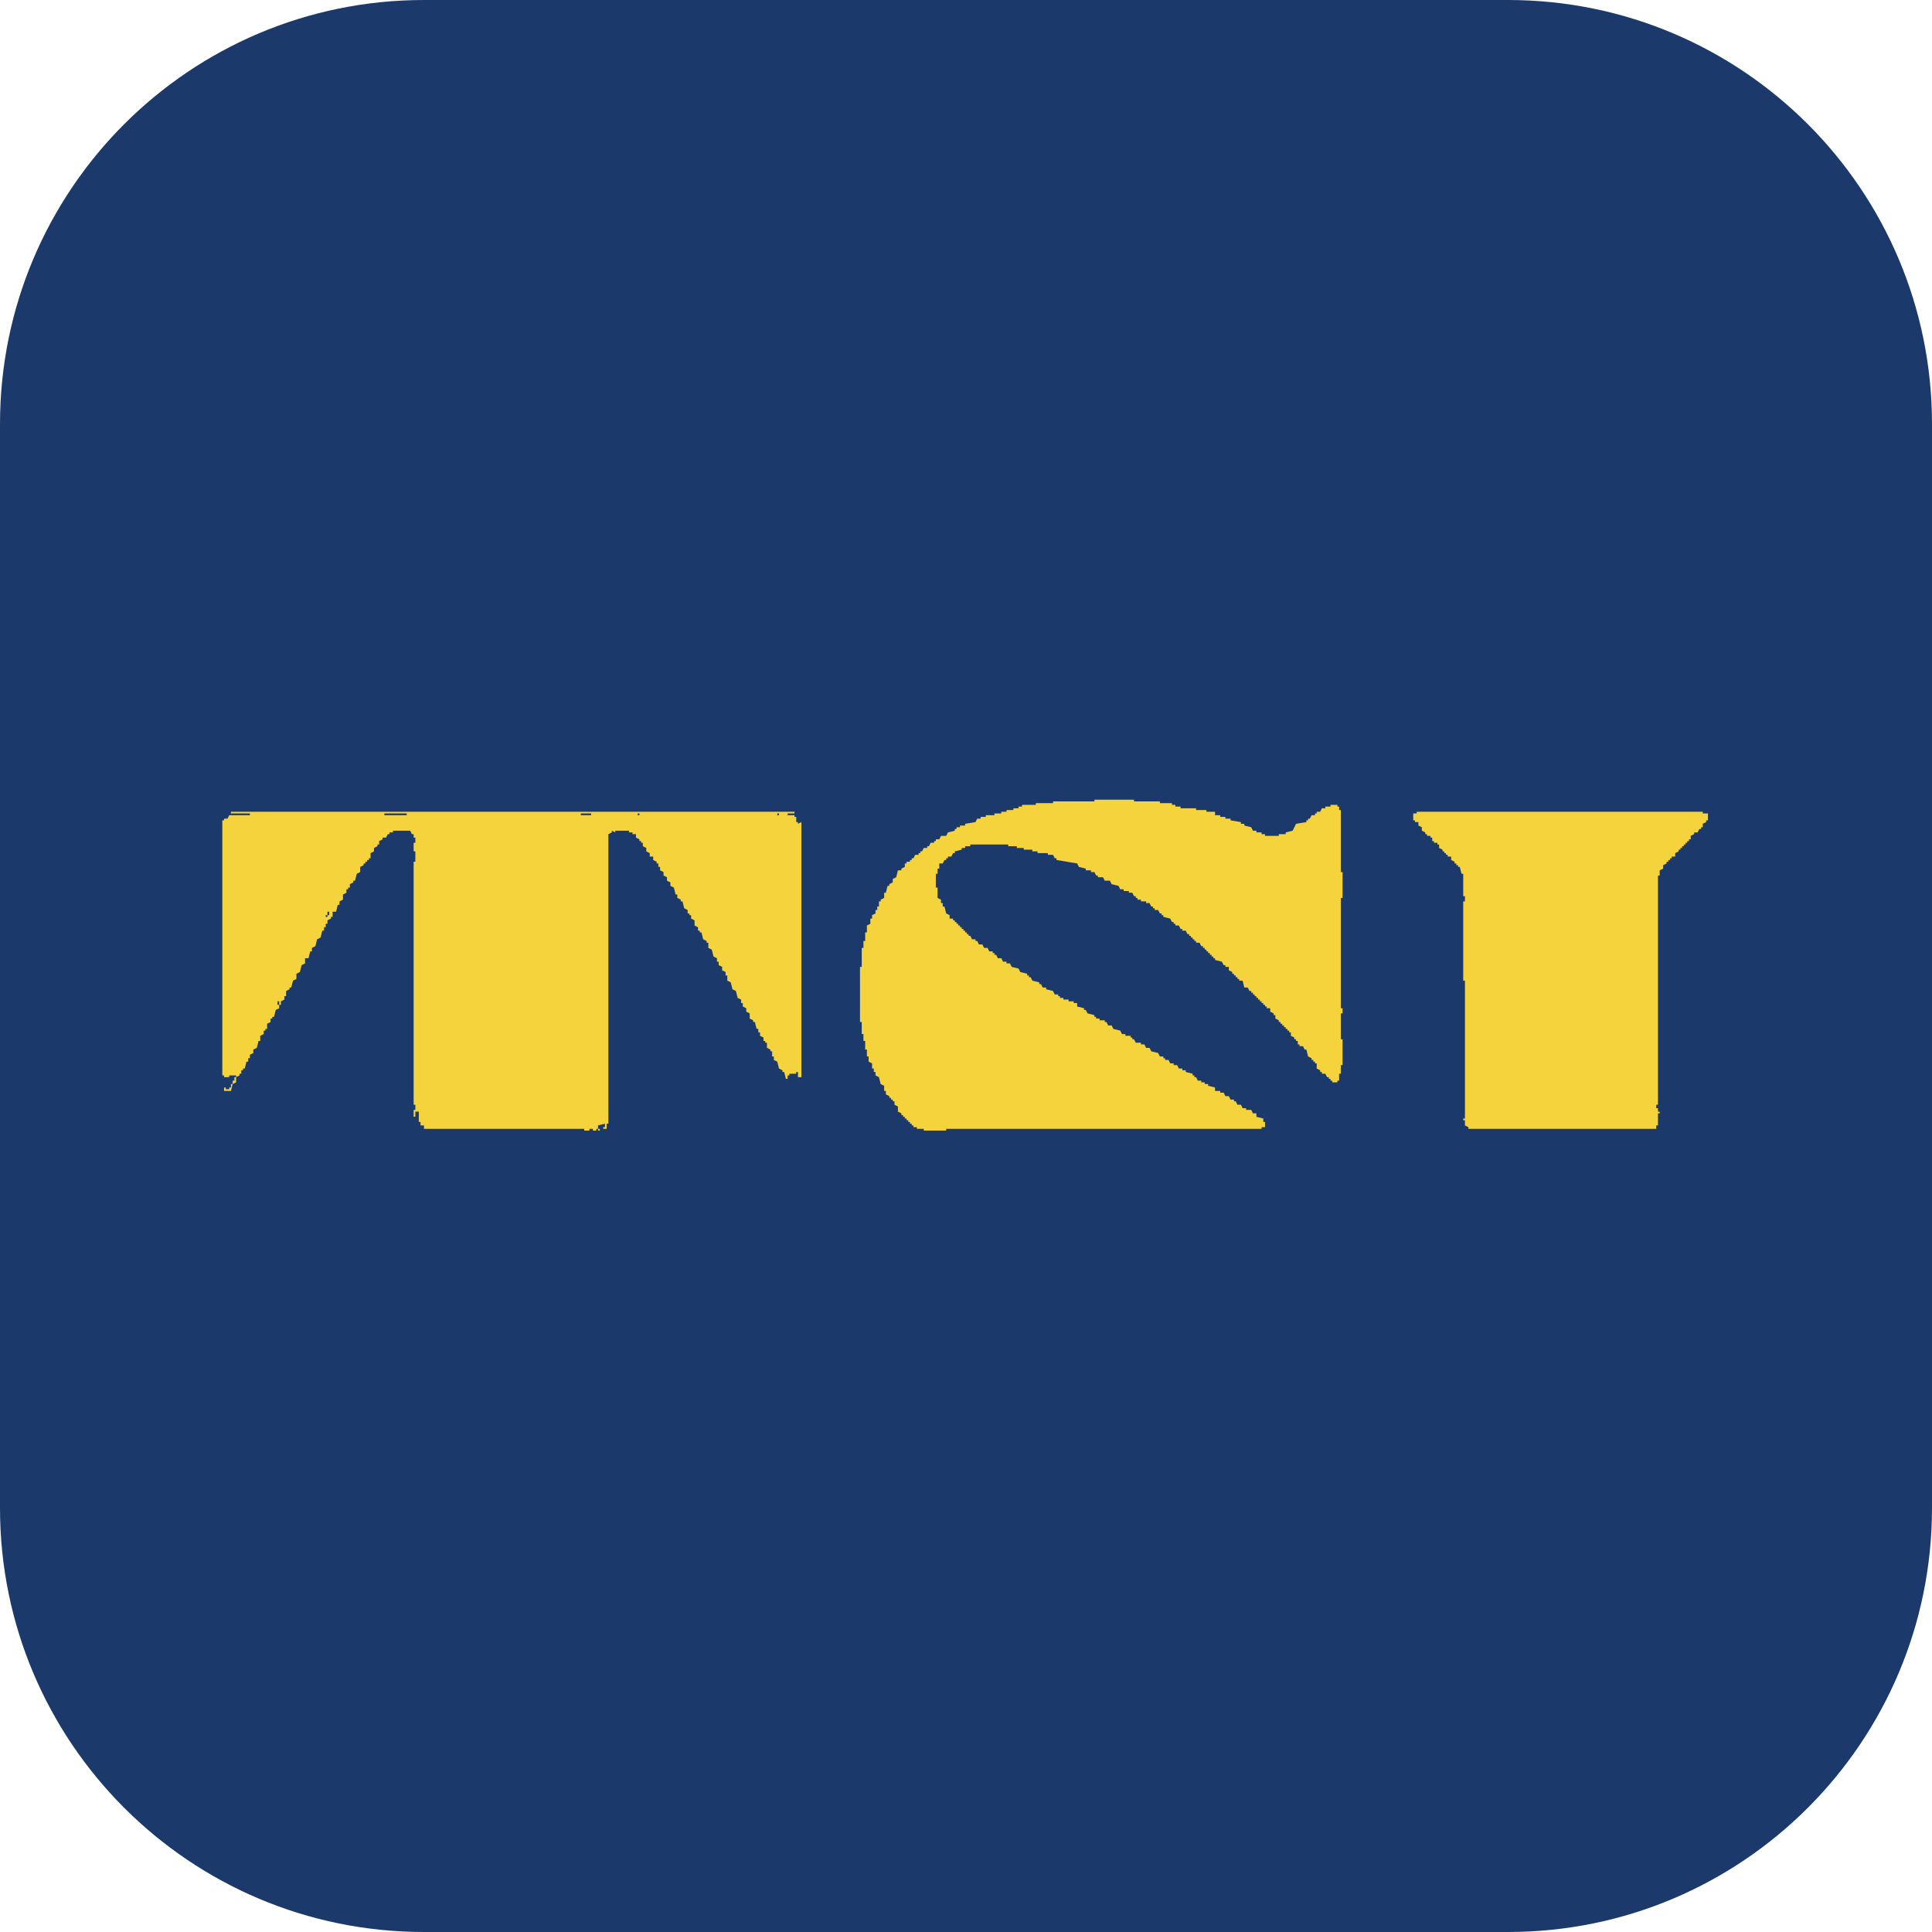
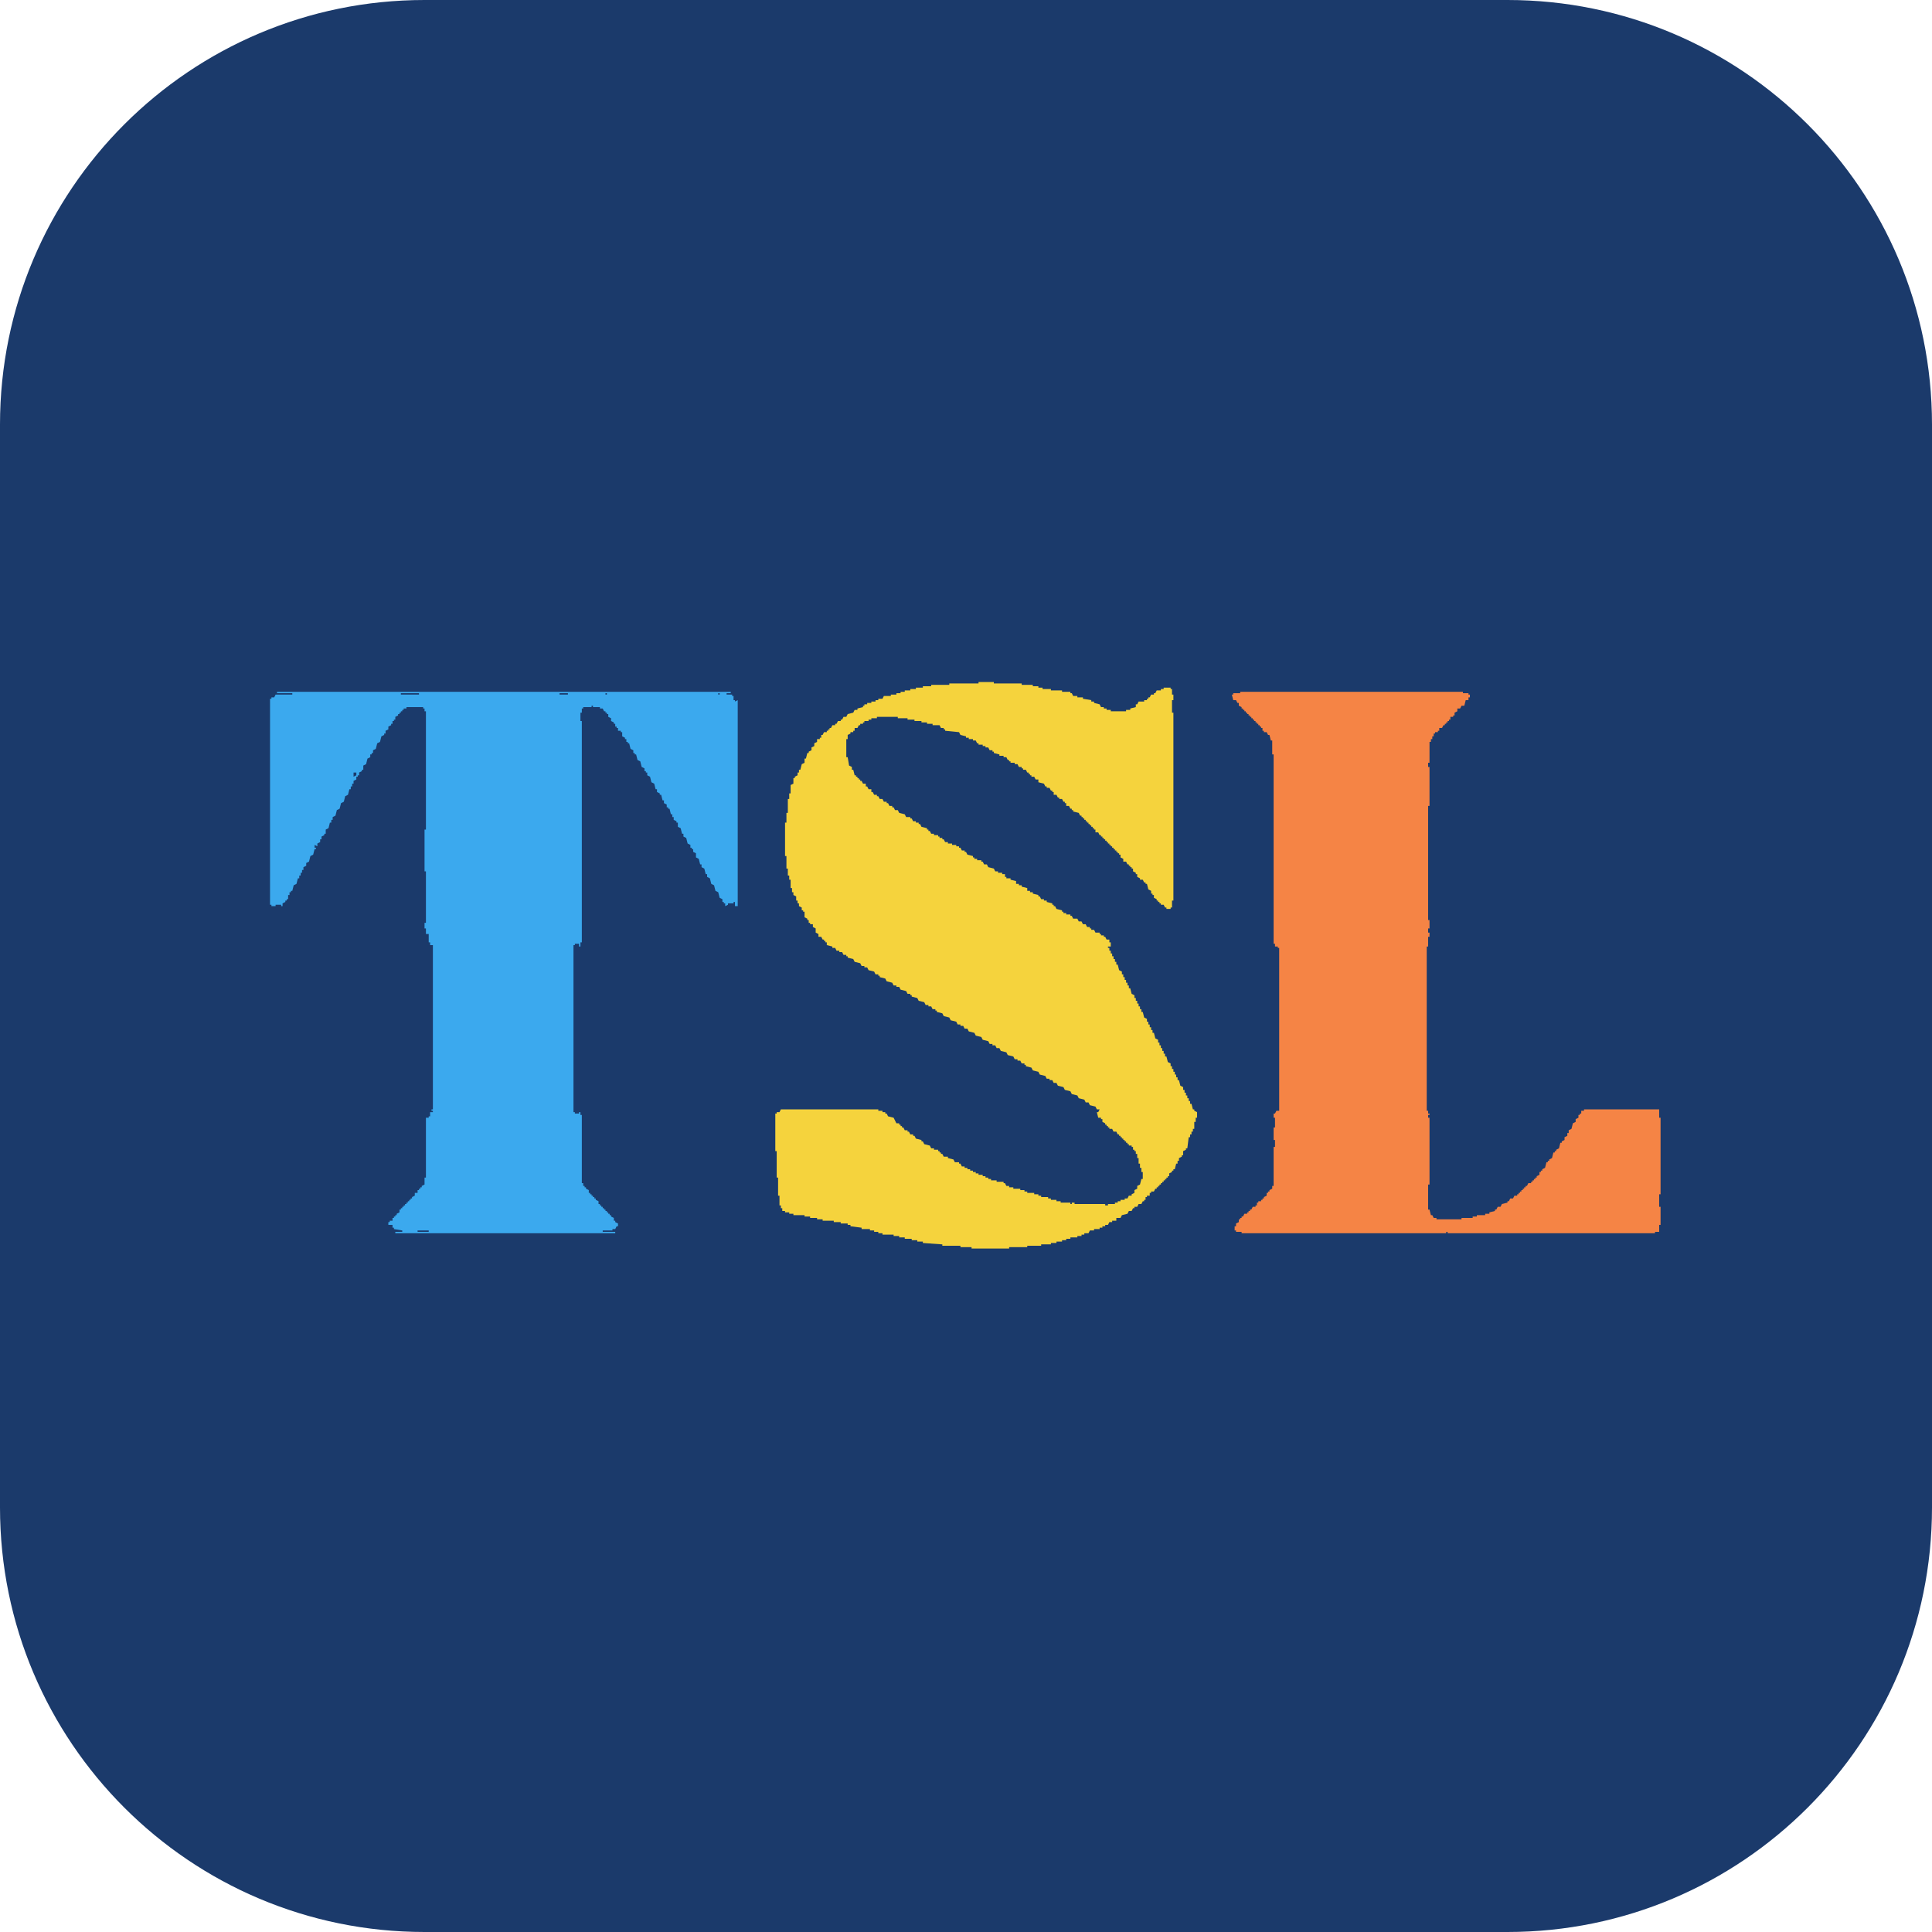
- <svg xmlns="http://www.w3.org/2000/svg" viewBox="0 0 1121 1121" width="512" height="512">
-   <rect width="1121" height="1121" rx="246" fill="#1B3A6B" />
-   <path transform="translate(122 457)" fill="#F5D33D" fill-rule="evenodd" d="M513 7 L536 7 L536 8 L551 8 L551 9 L558 9 L558 10 L560 10 L560 11 L563 11 L563 12 L572 12 L572 13 L578 13 L578 14 L583 14 L583 16 L586 16 L586 17 L589 17 L589 18 L592 18 L592 19 L598 20 L598 21 L600 21 L600 22 L604 23 L605 25 L607 25 L607 26 L610 26 L610 27 L612 27 L612 28 L620 28 L620 27 L624 27 L624 26 L628 25 L630 21 L636 20 L636 19 L637 19 L637 18 L638 18 L639 16 L641 16 L641 15 L642 15 L642 14 L644 14 L645 12 L647 12 L647 11 L650 11 L650 10 L654 10 L654 11 L655 11 L655 13 L656 13 L656 49 L657 49 L657 64 L656 64 L656 128 L657 128 L657 131 L656 131 L656 146 L657 146 L657 161 L656 161 L656 166 L655 166 L655 170 L654 170 L654 171 L651 171 L651 170 L650 170 L650 169 L649 169 L649 168 L648 168 L647 166 L645 166 L645 165 L644 165 L644 164 L642 163 L642 160 L641 160 L641 159 L640 159 L640 158 L639 158 L639 157 L637 156 L636 152 L635 152 L634 150 L632 150 L632 149 L631 149 L631 147 L630 147 L630 146 L629 146 L629 145 L627 144 L627 142 L626 142 L626 141 L625 141 L625 140 L624 140 L624 139 L623 139 L623 138 L622 138 L622 137 L621 137 L621 136 L620 136 L620 135 L618 134 L618 132 L617 132 L617 131 L615 130 L615 128 L613 128 L613 127 L612 127 L612 126 L611 126 L611 125 L610 125 L610 124 L609 124 L609 123 L608 123 L608 122 L607 122 L607 121 L606 121 L606 120 L605 120 L605 119 L604 119 L604 118 L603 118 L602 116 L600 116 L599 112 L597 112 L597 111 L596 111 L596 110 L595 110 L595 109 L594 109 L594 108 L593 108 L593 107 L591 106 L591 104 L589 104 L589 103 L588 103 L587 101 L583 100 L583 99 L582 99 L582 98 L581 98 L581 97 L580 97 L580 96 L579 96 L579 95 L578 95 L578 94 L577 94 L577 93 L576 93 L576 92 L575 92 L574 90 L572 90 L572 89 L571 89 L571 88 L570 88 L570 87 L569 87 L569 86 L568 86 L568 85 L567 85 L566 83 L564 83 L564 82 L563 82 L562 80 L560 80 L560 79 L559 79 L559 78 L558 78 L557 76 L553 75 L553 74 L552 74 L552 73 L551 73 L550 71 L548 71 L548 70 L547 70 L547 69 L546 69 L545 67 L543 67 L543 66 L540 66 L540 65 L538 65 L538 64 L537 64 L537 63 L536 63 L535 61 L533 61 L533 60 L530 60 L530 59 L528 59 L527 57 L523 56 L522 54 L519 54 L518 52 L515 52 L515 51 L514 51 L513 49 L511 49 L511 48 L508 48 L508 47 L504 46 L503 44 L491 42 L491 41 L490 41 L489 39 L486 39 L486 38 L480 38 L480 37 L477 37 L477 36 L472 36 L472 35 L468 35 L468 34 L463 34 L463 33 L441 33 L441 34 L438 34 L438 35 L436 35 L436 36 L432 37 L432 38 L431 38 L430 40 L428 40 L428 41 L427 41 L427 42 L426 42 L425 44 L423 44 L423 47 L422 47 L422 50 L421 50 L421 58 L422 58 L422 64 L424 65 L424 67 L425 67 L425 69 L426 69 L427 73 L429 74 L429 76 L431 76 L431 77 L432 77 L432 78 L433 78 L433 79 L434 79 L434 80 L435 80 L435 81 L436 81 L436 82 L437 82 L437 83 L438 83 L438 84 L439 84 L439 85 L440 85 L440 86 L441 86 L442 88 L444 88 L444 89 L445 89 L446 91 L448 91 L449 93 L451 93 L452 95 L454 95 L454 96 L455 96 L455 97 L456 97 L457 99 L459 99 L460 101 L462 101 L462 102 L464 102 L465 104 L469 105 L470 107 L474 108 L474 109 L475 109 L475 110 L476 110 L477 112 L481 113 L481 114 L482 114 L483 116 L485 116 L485 117 L489 118 L490 120 L492 120 L492 121 L493 121 L493 122 L495 122 L495 123 L498 123 L498 124 L501 124 L501 125 L503 125 L503 127 L507 128 L507 129 L508 129 L509 131 L513 132 L513 133 L514 133 L514 134 L516 134 L516 135 L519 135 L519 136 L520 136 L521 138 L523 138 L524 140 L528 141 L529 143 L531 143 L531 144 L534 144 L534 145 L535 145 L535 146 L536 146 L537 148 L540 148 L540 149 L542 149 L543 151 L545 151 L546 153 L550 154 L551 156 L553 156 L553 157 L554 157 L554 158 L556 158 L557 160 L559 160 L559 161 L561 161 L562 163 L564 163 L564 164 L566 164 L566 165 L570 166 L570 167 L571 167 L571 168 L572 168 L573 170 L575 170 L575 171 L577 171 L577 172 L579 172 L579 173 L583 174 L583 176 L586 176 L586 177 L588 177 L589 179 L591 179 L592 181 L594 181 L594 182 L595 182 L596 184 L598 184 L599 186 L601 186 L601 187 L604 187 L605 189 L607 189 L607 191 L611 192 L611 194 L612 194 L612 197 L610 197 L610 198 L427 198 L427 199 L414 199 L414 198 L410 198 L410 197 L408 197 L408 196 L407 196 L407 195 L406 195 L406 194 L405 194 L405 193 L404 193 L404 192 L403 192 L403 191 L402 191 L402 190 L401 190 L401 189 L399 188 L399 185 L397 184 L397 182 L396 182 L396 181 L395 181 L395 180 L394 180 L394 179 L392 178 L392 176 L391 176 L391 173 L389 172 L388 168 L386 167 L386 165 L385 165 L385 163 L384 163 L384 160 L382 159 L382 156 L381 156 L381 152 L380 152 L380 147 L379 147 L379 143 L378 143 L378 136 L377 136 L377 104 L378 104 L378 93 L379 93 L379 89 L380 89 L380 84 L381 84 L381 80 L383 79 L383 76 L384 76 L384 74 L386 73 L386 71 L387 71 L387 69 L388 69 L388 66 L389 66 L389 65 L391 64 L391 61 L392 61 L393 57 L394 57 L394 56 L396 55 L396 53 L398 52 L399 48 L401 48 L401 47 L403 46 L403 44 L404 44 L404 43 L406 43 L406 42 L407 42 L407 41 L408 41 L409 39 L411 39 L411 38 L412 38 L412 37 L413 37 L414 35 L416 35 L416 34 L417 34 L418 32 L420 32 L420 31 L421 31 L421 30 L423 30 L424 28 L427 28 L428 26 L432 25 L432 24 L433 24 L433 23 L435 23 L435 22 L438 22 L438 21 L444 20 L445 18 L447 18 L447 17 L450 17 L450 16 L455 16 L455 15 L459 15 L459 14 L462 14 L462 13 L466 13 L466 12 L469 12 L469 11 L471 11 L471 10 L479 10 L479 9 L489 9 L489 8 L513 8 Z M12 14 L339 14 L339 15 L335 15 L335 16 L339 16 L339 17 L340 17 L340 20 L341 20 L341 21 L343 20 L343 168 L341 168 L341 165 L340 165 L340 166 L336 166 L336 167 L335 167 L335 169 L334 169 L333 165 L332 165 L332 164 L330 163 L329 159 L327 158 L327 156 L326 156 L326 153 L325 153 L325 152 L323 151 L323 148 L322 148 L322 147 L321 147 L321 145 L319 144 L319 142 L318 142 L318 140 L317 140 L316 136 L315 136 L315 135 L313 134 L313 131 L311 130 L311 128 L309 127 L309 125 L308 125 L308 123 L306 122 L305 118 L303 117 L302 113 L300 112 L300 109 L299 109 L299 107 L297 106 L297 104 L295 103 L295 101 L294 101 L294 99 L292 98 L291 94 L289 93 L289 90 L288 90 L288 89 L286 88 L285 84 L284 84 L284 83 L283 83 L283 81 L281 80 L281 77 L279 76 L279 74 L278 74 L278 73 L277 73 L277 71 L275 70 L274 66 L273 66 L273 65 L271 64 L271 62 L270 62 L269 58 L267 57 L267 55 L265 54 L265 52 L263 51 L263 49 L261 48 L261 46 L260 46 L260 44 L259 44 L259 43 L257 42 L257 40 L255 40 L255 38 L253 37 L253 35 L251 34 L251 32 L250 32 L250 31 L249 31 L249 30 L247 29 L247 27 L245 27 L245 26 L243 26 L243 25 L235 25 L235 26 L233 25 L233 26 L231 27 L231 195 L230 195 L230 198 L228 198 L228 197 L229 197 L229 195 L225 196 L225 198 L226 198 L226 199 L225 199 L225 198 L224 198 L224 199 L222 199 L222 198 L220 198 L220 199 L217 199 L217 198 L124 198 L124 196 L122 196 L122 194 L121 194 L121 188 L119 188 L119 191 L118 191 L118 187 L119 187 L119 184 L118 184 L118 43 L119 43 L119 37 L118 37 L118 32 L119 32 L119 29 L118 29 L118 27 L117 27 L116 25 L106 25 L106 26 L104 26 L104 27 L103 27 L102 29 L100 29 L100 30 L98 31 L98 33 L97 33 L97 34 L95 35 L95 37 L93 38 L93 41 L92 41 L92 42 L91 42 L91 43 L90 43 L90 44 L89 44 L89 45 L87 46 L87 49 L85 50 L84 54 L83 54 L83 55 L81 56 L81 58 L80 58 L80 59 L79 59 L79 61 L77 62 L77 65 L75 66 L75 68 L74 68 L73 72 L71 72 L71 75 L70 75 L70 76 L68 77 L68 79 L67 79 L67 81 L66 81 L66 83 L65 83 L64 87 L62 88 L61 92 L59 93 L59 95 L58 95 L57 99 L55 99 L55 102 L53 103 L52 107 L50 108 L50 111 L48 112 L47 116 L46 116 L46 117 L44 118 L44 121 L43 121 L43 123 L41 124 L41 126 L40 126 L40 128 L38 129 L37 133 L36 133 L36 134 L35 134 L35 136 L33 137 L33 140 L32 140 L32 141 L31 141 L31 143 L29 144 L29 147 L28 147 L27 151 L25 152 L25 154 L23 155 L23 157 L22 157 L22 159 L21 159 L20 163 L19 163 L19 164 L18 164 L18 166 L17 166 L17 167 L15 168 L15 171 L13 172 L12 176 L8 176 L8 174 L9 174 L9 175 L11 175 L11 174 L12 174 L12 172 L13 172 L13 170 L14 170 L14 168 L15 168 L15 167 L11 167 L11 168 L8 168 L8 167 L7 167 L7 19 L8 19 L8 18 L10 18 L11 16 L23 16 L23 15 L12 15 Z M102 15 L101 15 L101 16 L114 16 L114 15 Z M216 15 L215 15 L215 16 L221 16 L221 15 Z M249 15 L248 15 L248 16 L249 16 Z M330 15 L329 15 L329 16 L330 16 Z M700 14 L866 14 L866 15 L869 15 L869 19 L868 19 L868 20 L866 21 L866 23 L865 23 L865 24 L864 24 L863 26 L861 26 L861 27 L859 28 L859 30 L858 30 L858 31 L857 31 L857 32 L856 32 L856 33 L855 33 L855 34 L854 34 L854 35 L853 35 L853 36 L852 36 L852 37 L850 38 L850 40 L848 40 L848 41 L847 41 L847 42 L846 42 L846 43 L845 43 L845 44 L843 45 L843 47 L841 48 L841 51 L840 51 L840 184 L839 184 L839 186 L840 186 L840 188 L841 188 L841 189 L840 189 L840 196 L839 196 L839 198 L730 198 L730 197 L728 196 L728 193 L727 193 L727 192 L728 192 L728 112 L727 112 L727 66 L728 66 L728 63 L727 63 L727 50 L726 50 L725 46 L724 46 L724 45 L723 45 L723 44 L722 44 L722 43 L720 42 L720 40 L718 40 L718 39 L717 39 L717 38 L716 38 L716 37 L715 37 L715 36 L713 35 L713 33 L712 33 L712 32 L710 32 L710 31 L709 31 L709 29 L708 29 L708 28 L706 28 L706 27 L705 27 L705 26 L703 25 L703 23 L701 22 L701 20 L699 20 L699 19 L698 19 L698 15 L700 15 Z M69 72 L68 72 L68 74 L69 74 Z M68 74 L67 74 L67 75 L68 75 Z M40 124 L39 124 L39 126 L40 126 Z" />
+ <svg xmlns="http://www.w3.org/2000/svg" viewBox="0 0 1388 1388" width="512" height="512" role="img" aria-label="The Stock Logic">
+   <rect width="1388" height="1388" rx="305" fill="#1B3A6B" />
+   <g transform="translate(194 490)">
+     <path fill="#3BA9EE" fill-rule="evenodd" d="M5 7 L331 7 L331 8 L328 8 L328 9 L332 9 L332 10 L333 10 L333 13 L334 13 L334 14 L336 13 L336 161 L334 161 L334 158 L333 158 L333 159 L329 159 L329 160 L327 161 L327 159 L326 159 L326 158 L325 158 L325 156 L323 155 L322 151 L320 150 L319 146 L317 145 L316 141 L314 140 L314 138 L313 138 L312 134 L310 133 L310 131 L309 131 L308 127 L306 126 L306 123 L304 122 L304 120 L303 120 L303 119 L302 119 L302 117 L300 116 L299 112 L297 111 L297 109 L296 109 L295 105 L293 104 L293 101 L292 101 L292 100 L290 99 L290 97 L289 97 L289 95 L288 95 L287 91 L286 91 L286 90 L285 90 L285 88 L283 87 L283 85 L282 85 L281 81 L280 81 L280 80 L278 79 L278 77 L277 77 L276 73 L274 72 L273 68 L271 67 L271 65 L270 65 L270 64 L269 64 L269 62 L267 61 L266 57 L264 56 L263 52 L262 52 L262 51 L261 51 L261 49 L259 48 L258 44 L257 44 L257 43 L256 43 L256 41 L255 41 L255 40 L253 39 L253 36 L252 36 L252 35 L250 35 L250 33 L249 33 L249 32 L248 32 L248 30 L247 30 L247 29 L245 28 L245 26 L243 25 L243 23 L242 23 L242 22 L241 22 L241 21 L240 21 L239 19 L237 19 L237 18 L232 18 L232 17 L231 17 L231 18 L225 18 L225 19 L224 19 L224 22 L223 22 L223 28 L224 28 L224 187 L223 187 L223 190 L222 190 L222 188 L219 188 L219 189 L218 189 L218 309 L219 309 L219 310 L222 310 L222 309 L223 309 L223 311 L224 311 L224 360 L225 360 L225 362 L226 362 L226 363 L227 363 L227 364 L229 365 L229 367 L230 367 L230 368 L231 368 L231 369 L232 369 L232 370 L233 370 L233 371 L234 371 L234 372 L236 373 L236 375 L237 375 L237 376 L238 376 L238 377 L239 377 L239 378 L240 378 L240 379 L241 379 L241 380 L242 380 L242 381 L243 381 L243 382 L244 382 L244 383 L245 383 L245 384 L247 385 L247 387 L248 387 L248 388 L250 389 L250 391 L249 391 L248 393 L246 393 L246 394 L239 394 L239 395 L248 395 L248 396 L90 396 L90 395 L95 395 L95 394 L89 393 L89 392 L88 392 L88 390 L85 390 L85 388 L86 388 L86 387 L88 387 L88 385 L89 385 L89 384 L90 384 L90 383 L91 383 L91 382 L93 381 L93 379 L94 379 L94 378 L95 378 L95 377 L96 377 L96 376 L97 376 L97 375 L98 375 L98 374 L99 374 L99 373 L100 373 L100 372 L101 372 L101 371 L102 371 L102 370 L104 369 L104 367 L106 367 L106 365 L107 365 L107 364 L108 364 L108 363 L109 363 L109 362 L111 361 L111 356 L112 356 L112 313 L114 313 L114 312 L115 312 L115 309 L117 309 L117 308 L116 308 L116 307 L117 307 L117 189 L115 189 L115 187 L114 187 L114 181 L112 181 L112 177 L111 177 L111 173 L112 173 L112 136 L111 136 L111 106 L112 106 L112 21 L111 21 L111 19 L110 19 L110 18 L98 18 L98 19 L96 19 L96 20 L95 20 L95 21 L94 21 L94 22 L93 22 L93 23 L92 23 L92 24 L90 25 L90 27 L89 27 L89 28 L88 28 L88 30 L87 30 L87 31 L85 32 L85 34 L83 35 L83 37 L82 37 L82 38 L80 39 L79 43 L77 44 L76 48 L74 49 L74 51 L73 51 L73 52 L72 52 L72 54 L70 55 L69 59 L67 60 L67 63 L66 63 L66 64 L64 65 L64 67 L63 67 L63 68 L62 68 L62 70 L60 71 L60 73 L59 73 L59 75 L58 75 L58 77 L57 77 L56 81 L54 82 L53 86 L51 87 L50 91 L48 92 L47 96 L45 97 L45 99 L44 99 L44 101 L43 101 L42 105 L40 106 L40 109 L39 109 L39 110 L37 111 L37 113 L36 113 L36 115 L34 116 L34 118 L32 117 L32 119 L33 119 L33 120 L32 120 L31 124 L29 125 L28 129 L26 130 L26 132 L24 133 L24 135 L23 135 L23 137 L22 137 L22 139 L21 139 L21 141 L20 141 L19 145 L17 146 L16 150 L15 150 L15 151 L14 151 L14 153 L13 153 L13 156 L12 156 L12 157 L11 157 L11 158 L9 159 L9 161 L8 161 L8 160 L4 160 L4 161 L1 161 L1 160 L0 160 L0 12 L1 12 L1 11 L3 11 L4 9 L16 9 L16 8 L5 8 Z M95 8 L94 8 L94 9 L107 9 L107 8 Z M209 8 L208 8 L208 9 L214 9 L214 8 Z M242 8 L241 8 L241 9 L242 9 Z M323 8 L322 8 L322 9 L323 9 Z M61 65 L60 65 L60 68 L62 67 L62 65 Z M107 394 L106 394 L106 395 L114 395 L114 394 Z" />
+     <path fill="#F5D33D" fill-rule="evenodd" d="M509 0 L520 0 L520 1 L540 1 L540 2 L548 2 L548 3 L552 3 L552 4 L555 4 L555 5 L561 5 L561 6 L569 6 L569 7 L575 7 L575 8 L576 8 L577 10 L580 10 L580 11 L584 11 L584 12 L590 13 L590 14 L592 14 L592 15 L596 16 L597 18 L599 18 L599 19 L601 19 L601 20 L604 20 L604 21 L615 21 L615 20 L618 20 L618 19 L622 18 L622 16 L623 16 L624 14 L628 14 L628 13 L630 13 L630 12 L631 12 L631 11 L632 11 L633 9 L635 9 L635 8 L636 8 L637 6 L640 6 L640 5 L642 5 L642 4 L647 4 L647 5 L648 5 L648 9 L649 9 L649 13 L648 13 L648 22 L649 22 L649 157 L648 157 L648 162 L647 162 L647 163 L644 163 L644 162 L643 162 L642 160 L640 160 L640 159 L639 159 L639 158 L638 158 L638 157 L637 157 L637 156 L635 155 L635 153 L634 153 L634 152 L633 152 L633 150 L631 149 L630 145 L629 145 L629 144 L628 144 L627 142 L625 142 L625 141 L623 140 L623 138 L622 138 L622 137 L620 136 L620 134 L619 134 L619 133 L618 133 L618 132 L617 132 L617 131 L616 131 L615 129 L613 129 L613 127 L611 126 L611 124 L610 124 L610 123 L609 123 L609 122 L608 122 L608 121 L607 121 L607 120 L606 120 L606 119 L605 119 L605 118 L604 118 L604 117 L603 117 L603 116 L602 116 L602 115 L601 115 L601 114 L600 114 L600 113 L599 113 L599 112 L598 112 L598 111 L597 111 L597 110 L596 110 L595 108 L593 108 L593 106 L592 106 L592 105 L591 105 L591 104 L590 104 L590 103 L589 103 L589 102 L588 102 L588 101 L587 101 L587 100 L586 100 L586 99 L585 99 L585 98 L584 98 L584 97 L583 97 L583 96 L582 96 L581 94 L577 93 L577 92 L576 92 L576 91 L575 91 L574 89 L572 89 L572 87 L571 87 L571 86 L570 86 L569 84 L567 84 L567 83 L566 83 L565 81 L563 81 L563 79 L562 79 L562 78 L561 78 L560 76 L558 76 L558 75 L557 75 L556 73 L552 72 L552 70 L550 70 L549 68 L547 68 L547 67 L546 67 L546 66 L545 66 L545 65 L544 65 L543 63 L541 63 L541 62 L540 62 L540 61 L538 61 L537 59 L535 59 L535 58 L532 58 L532 57 L531 57 L531 56 L530 56 L529 54 L527 54 L527 53 L524 53 L524 52 L520 51 L520 50 L519 50 L519 49 L517 49 L516 47 L514 47 L514 46 L512 46 L512 45 L509 45 L509 44 L508 44 L507 42 L505 42 L505 41 L502 41 L502 40 L500 40 L500 39 L496 38 L495 36 L485 35 L485 34 L484 34 L484 33 L482 33 L481 31 L476 31 L476 30 L472 30 L472 29 L468 29 L468 28 L463 28 L463 27 L458 27 L458 26 L451 26 L451 25 L436 25 L436 26 L432 26 L432 27 L430 27 L430 28 L427 28 L427 29 L426 29 L426 30 L424 30 L424 31 L423 31 L422 33 L420 33 L420 35 L419 35 L419 36 L417 36 L417 37 L415 38 L415 41 L414 41 L414 54 L415 54 L416 60 L418 61 L418 63 L419 63 L420 67 L421 67 L421 68 L422 68 L422 69 L423 69 L423 70 L424 70 L424 71 L425 71 L426 73 L428 73 L428 75 L429 75 L430 77 L432 77 L432 79 L433 79 L434 81 L436 81 L436 82 L437 82 L438 84 L440 84 L441 86 L443 86 L443 87 L444 87 L445 89 L447 89 L447 90 L448 90 L449 92 L451 92 L452 94 L456 95 L457 97 L460 97 L460 98 L461 98 L462 100 L464 100 L464 101 L466 101 L466 102 L467 102 L468 104 L472 105 L472 106 L473 106 L473 107 L474 107 L475 109 L477 109 L477 110 L480 110 L480 111 L481 111 L481 112 L483 112 L483 113 L484 113 L485 115 L487 115 L487 116 L490 116 L490 117 L493 117 L493 118 L495 118 L495 119 L496 119 L497 121 L499 121 L499 122 L500 122 L501 124 L505 125 L505 126 L506 126 L506 127 L508 127 L508 128 L511 128 L511 129 L512 129 L513 131 L515 131 L516 133 L520 134 L521 136 L523 136 L523 137 L526 137 L526 138 L528 138 L528 140 L529 140 L529 141 L532 141 L532 142 L536 143 L536 145 L538 145 L538 146 L540 146 L540 147 L544 148 L544 150 L546 150 L546 151 L548 151 L548 152 L552 153 L552 154 L553 154 L554 156 L556 156 L556 157 L558 157 L558 158 L562 159 L562 160 L563 160 L563 161 L564 161 L565 163 L569 164 L569 165 L570 165 L570 166 L572 166 L572 167 L575 167 L575 168 L576 168 L577 170 L580 170 L581 172 L583 172 L584 174 L586 174 L587 176 L589 176 L589 177 L590 177 L590 178 L592 178 L593 180 L596 180 L596 181 L597 181 L597 182 L599 182 L599 183 L600 183 L601 185 L603 185 L603 187 L604 187 L604 190 L602 190 L602 191 L603 191 L603 193 L604 193 L604 195 L605 195 L605 197 L606 197 L606 199 L607 199 L607 201 L608 201 L608 203 L609 203 L610 207 L612 208 L612 210 L613 210 L613 212 L614 212 L614 214 L615 214 L615 216 L616 216 L616 218 L617 218 L617 220 L618 220 L619 224 L621 225 L621 227 L622 227 L622 229 L623 229 L623 231 L624 231 L624 233 L625 233 L625 235 L626 235 L626 237 L627 237 L628 241 L630 242 L630 244 L631 244 L631 246 L632 246 L632 248 L633 248 L633 250 L634 250 L634 252 L635 252 L636 256 L638 257 L638 259 L639 259 L639 261 L640 261 L640 263 L641 263 L641 265 L642 265 L642 267 L643 267 L643 269 L644 269 L645 273 L647 274 L647 276 L648 276 L648 278 L649 278 L649 280 L650 280 L650 282 L651 282 L651 284 L652 284 L652 286 L653 286 L654 290 L656 291 L656 293 L657 293 L657 295 L658 295 L658 297 L659 297 L659 299 L660 299 L660 301 L661 301 L661 303 L662 303 L663 307 L664 307 L664 308 L666 309 L666 313 L665 313 L665 316 L664 316 L664 321 L663 321 L663 323 L662 323 L662 325 L661 325 L661 327 L660 327 L659 335 L658 335 L658 336 L656 337 L656 340 L655 340 L655 341 L653 342 L653 344 L652 344 L652 346 L651 346 L650 350 L649 350 L649 351 L648 351 L648 352 L646 353 L646 355 L645 355 L645 356 L644 356 L644 357 L643 357 L643 358 L642 358 L642 359 L641 359 L641 360 L640 360 L640 361 L639 361 L639 362 L638 362 L638 363 L637 363 L637 364 L636 364 L635 366 L633 366 L633 367 L632 367 L632 369 L630 369 L630 370 L629 370 L629 372 L628 372 L628 373 L627 373 L626 375 L624 375 L623 377 L621 377 L621 378 L620 378 L619 380 L617 380 L616 382 L612 383 L611 385 L608 385 L608 387 L605 387 L605 388 L603 388 L602 390 L600 390 L600 391 L598 391 L598 392 L596 392 L596 393 L592 393 L592 394 L589 394 L588 396 L585 396 L585 397 L583 397 L583 398 L580 398 L580 399 L575 399 L575 400 L572 400 L572 401 L569 401 L569 402 L565 402 L565 403 L561 403 L561 404 L554 404 L554 405 L544 405 L544 406 L531 406 L531 407 L504 407 L504 406 L496 406 L496 405 L483 405 L483 404 L469 403 L469 402 L465 402 L465 401 L461 401 L461 400 L456 400 L456 399 L452 399 L452 398 L448 398 L448 397 L440 397 L440 396 L437 396 L437 395 L434 395 L434 394 L431 394 L431 393 L425 393 L425 392 L417 391 L417 390 L415 390 L415 389 L410 389 L410 388 L405 388 L405 387 L397 387 L397 386 L393 386 L393 385 L388 385 L388 384 L384 384 L384 383 L376 383 L376 382 L373 382 L373 381 L370 381 L370 380 L368 380 L368 378 L367 378 L367 376 L366 376 L366 369 L365 369 L365 356 L364 356 L364 337 L363 337 L363 310 L364 310 L364 309 L366 309 L367 307 L437 307 L437 308 L440 308 L440 309 L442 309 L442 310 L443 310 L444 312 L448 313 L450 317 L452 317 L452 318 L453 318 L453 319 L454 319 L454 320 L455 320 L456 322 L458 322 L458 323 L459 323 L460 325 L462 325 L462 326 L463 326 L464 328 L468 329 L468 330 L469 330 L470 332 L474 333 L475 335 L477 335 L477 336 L480 336 L480 337 L481 337 L481 338 L482 338 L482 339 L483 339 L484 341 L487 341 L487 342 L491 343 L492 345 L495 345 L495 346 L496 346 L497 348 L499 348 L499 349 L501 349 L501 350 L503 350 L503 351 L505 351 L505 352 L507 352 L507 353 L509 353 L509 354 L512 354 L512 355 L514 355 L514 356 L516 356 L516 357 L518 357 L518 358 L522 358 L522 359 L527 359 L527 360 L528 360 L529 362 L531 362 L531 363 L534 363 L534 364 L539 364 L539 365 L542 365 L542 366 L544 366 L544 367 L549 367 L549 368 L552 368 L552 369 L554 369 L554 370 L559 370 L559 371 L561 371 L561 372 L565 372 L565 373 L568 373 L568 374 L575 374 L575 375 L576 375 L576 374 L578 374 L578 375 L600 375 L600 376 L602 376 L602 375 L607 375 L607 374 L609 374 L609 373 L611 373 L611 372 L614 372 L614 371 L616 371 L617 369 L619 369 L619 368 L621 367 L621 365 L623 364 L623 362 L625 361 L626 357 L627 357 L627 352 L626 352 L626 349 L625 349 L625 346 L624 346 L624 342 L623 342 L623 339 L622 339 L622 337 L621 337 L621 336 L620 336 L620 334 L619 334 L619 333 L617 333 L617 332 L616 332 L616 331 L615 331 L615 330 L614 330 L614 329 L613 329 L613 328 L612 328 L612 327 L611 327 L611 326 L610 326 L610 325 L609 325 L608 323 L606 323 L605 321 L603 321 L603 320 L602 320 L602 319 L601 319 L601 318 L600 318 L600 317 L598 316 L598 314 L597 314 L597 313 L595 313 L594 309 L595 309 L596 307 L594 307 L593 305 L589 304 L588 302 L586 302 L585 300 L581 299 L580 297 L576 296 L575 294 L571 293 L570 291 L566 290 L565 288 L563 288 L562 286 L560 286 L560 285 L558 285 L557 283 L553 282 L552 280 L548 279 L547 277 L543 276 L543 275 L542 275 L542 274 L540 274 L539 272 L537 272 L537 271 L535 271 L534 269 L530 268 L529 266 L525 265 L524 263 L522 263 L521 261 L519 261 L519 260 L517 260 L516 258 L512 257 L511 255 L507 254 L506 252 L502 251 L501 249 L499 249 L498 247 L496 247 L496 246 L494 246 L493 244 L489 243 L488 241 L484 240 L483 238 L479 237 L479 236 L478 236 L478 235 L476 235 L475 233 L473 233 L473 232 L471 232 L470 230 L466 229 L465 227 L461 226 L461 225 L460 225 L460 224 L458 224 L457 222 L453 221 L452 219 L450 219 L450 218 L448 218 L447 216 L443 215 L442 213 L438 212 L438 211 L437 211 L437 210 L435 210 L434 208 L430 207 L429 205 L427 205 L427 204 L425 204 L424 202 L420 201 L419 199 L415 198 L415 197 L414 197 L414 196 L412 196 L411 194 L409 194 L409 193 L407 193 L406 191 L404 191 L404 190 L400 189 L400 187 L399 187 L399 186 L398 186 L398 185 L397 185 L396 183 L394 183 L394 181 L392 180 L392 177 L390 176 L390 174 L388 174 L388 173 L387 173 L387 171 L386 171 L386 170 L384 169 L384 165 L383 165 L383 164 L382 164 L382 162 L380 161 L380 159 L379 159 L379 157 L378 157 L378 154 L376 153 L376 151 L375 151 L375 148 L374 148 L374 142 L373 142 L373 139 L372 139 L372 134 L371 134 L371 125 L370 125 L370 101 L371 101 L371 94 L372 94 L372 84 L373 84 L373 80 L374 80 L374 74 L376 73 L376 69 L377 69 L377 68 L379 67 L379 65 L380 65 L380 63 L381 63 L382 59 L384 58 L384 55 L385 55 L386 51 L387 51 L387 50 L389 49 L389 47 L391 46 L391 44 L393 43 L393 41 L395 41 L395 40 L396 40 L396 38 L397 38 L398 36 L400 36 L400 35 L401 35 L401 34 L402 34 L402 33 L403 33 L404 31 L406 31 L406 30 L407 30 L408 28 L410 28 L410 27 L411 27 L412 25 L414 25 L415 23 L419 22 L420 20 L422 20 L422 19 L426 18 L426 17 L427 17 L427 16 L429 16 L429 15 L432 15 L432 14 L435 14 L435 13 L437 13 L437 12 L440 12 L441 10 L446 10 L446 9 L450 9 L450 8 L453 8 L453 7 L456 7 L456 6 L460 6 L460 5 L464 5 L464 4 L469 4 L469 3 L475 3 L475 2 L488 2 L488 1 L509 1 Z" />
+     <path fill="#F58445" fill-rule="evenodd" d="M697 7 L857 7 L857 8 L861 8 L861 9 L862 9 L862 11 L861 11 L861 13 L859 13 L858 17 L856 17 L855 19 L853 19 L853 21 L851 22 L851 24 L850 24 L850 25 L848 25 L848 27 L847 27 L847 28 L846 28 L846 29 L845 29 L845 30 L844 30 L844 31 L843 31 L842 33 L840 33 L840 35 L839 35 L839 36 L837 36 L837 37 L836 37 L836 39 L835 39 L835 41 L834 41 L834 43 L833 43 L833 58 L832 58 L832 61 L833 61 L833 89 L832 89 L832 171 L833 171 L833 177 L832 177 L832 180 L833 180 L833 183 L832 183 L832 190 L831 190 L831 308 L832 308 L832 310 L833 310 L833 311 L832 311 L832 313 L833 313 L833 361 L832 361 L832 379 L833 379 L834 383 L835 383 L836 385 L838 385 L838 386 L856 386 L856 385 L864 385 L864 384 L867 384 L867 383 L873 383 L873 382 L876 382 L876 381 L880 380 L880 379 L881 379 L882 377 L884 377 L885 375 L889 374 L889 373 L890 373 L891 371 L893 371 L894 369 L896 369 L896 368 L897 368 L897 367 L898 367 L898 366 L899 366 L899 365 L900 365 L900 364 L901 364 L901 363 L902 363 L902 362 L903 362 L904 360 L906 360 L906 359 L907 359 L907 358 L908 358 L908 357 L909 357 L909 356 L910 356 L910 355 L912 354 L912 352 L913 352 L913 351 L914 351 L914 350 L916 349 L917 345 L918 345 L918 344 L919 344 L919 343 L921 342 L922 338 L923 338 L923 337 L924 337 L924 336 L926 335 L927 331 L928 331 L928 330 L930 329 L930 327 L932 326 L932 324 L933 324 L933 322 L935 321 L936 317 L938 316 L938 314 L940 313 L940 311 L941 311 L941 310 L942 310 L942 308 L944 308 L944 307 L998 307 L998 313 L999 313 L999 368 L998 368 L998 377 L999 377 L999 390 L998 390 L998 395 L995 395 L995 396 L846 396 L846 395 L845 395 L845 396 L698 396 L698 395 L694 395 L694 394 L693 394 L693 391 L694 391 L694 389 L696 388 L696 386 L697 386 L697 385 L698 385 L698 384 L699 384 L700 382 L702 382 L702 381 L703 381 L703 380 L704 380 L704 379 L705 379 L706 377 L708 377 L708 376 L709 376 L709 374 L710 374 L710 373 L712 373 L712 372 L713 372 L713 371 L714 371 L714 370 L716 369 L716 367 L717 367 L717 366 L718 366 L718 365 L720 364 L720 362 L721 362 L721 334 L722 334 L722 329 L721 329 L721 320 L722 320 L722 313 L721 313 L721 310 L722 310 L723 308 L725 308 L725 191 L724 191 L724 190 L722 190 L722 188 L721 188 L721 52 L720 52 L720 42 L719 42 L718 38 L717 38 L716 36 L714 36 L714 35 L713 35 L713 33 L712 33 L712 32 L711 32 L711 31 L710 31 L710 30 L709 30 L709 29 L708 29 L708 28 L707 28 L707 27 L706 27 L706 26 L705 26 L705 25 L704 25 L704 24 L703 24 L703 23 L702 23 L702 22 L701 22 L701 21 L700 21 L700 20 L699 20 L699 19 L698 19 L698 18 L696 17 L696 15 L695 15 L694 13 L692 13 L691 9 L692 9 L692 8 L697 8 Z" />
+   </g>
</svg>
